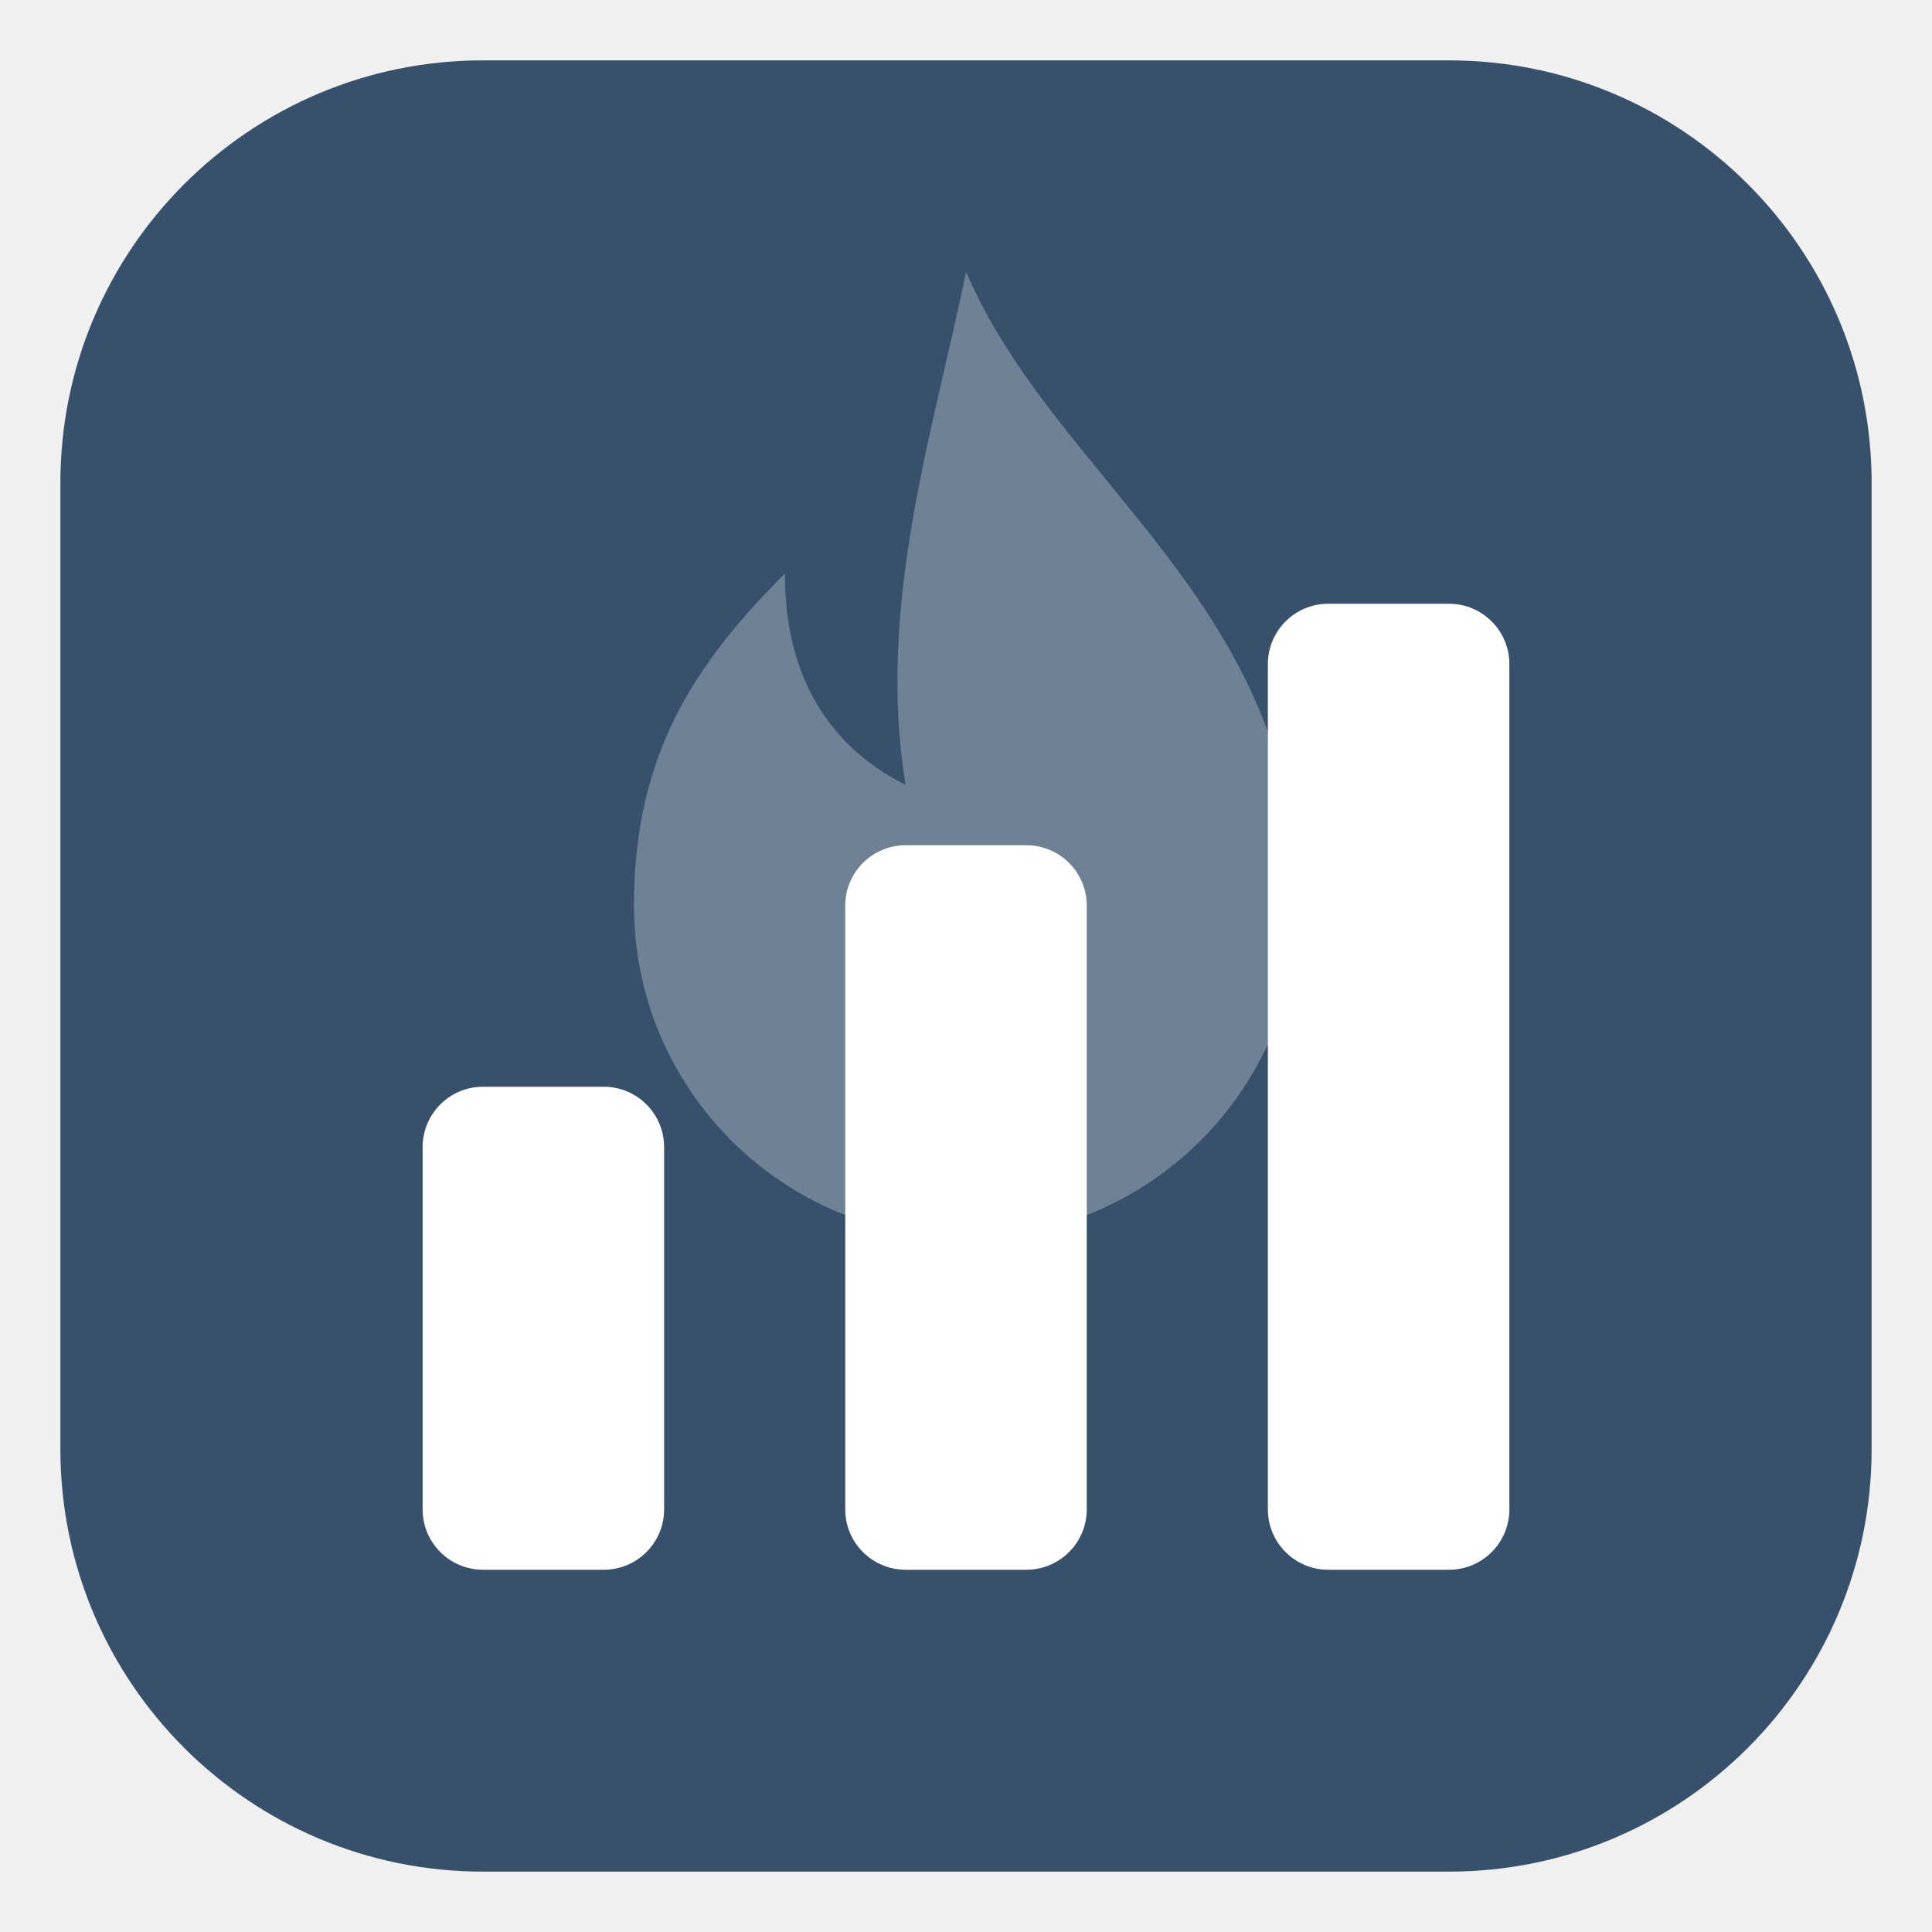
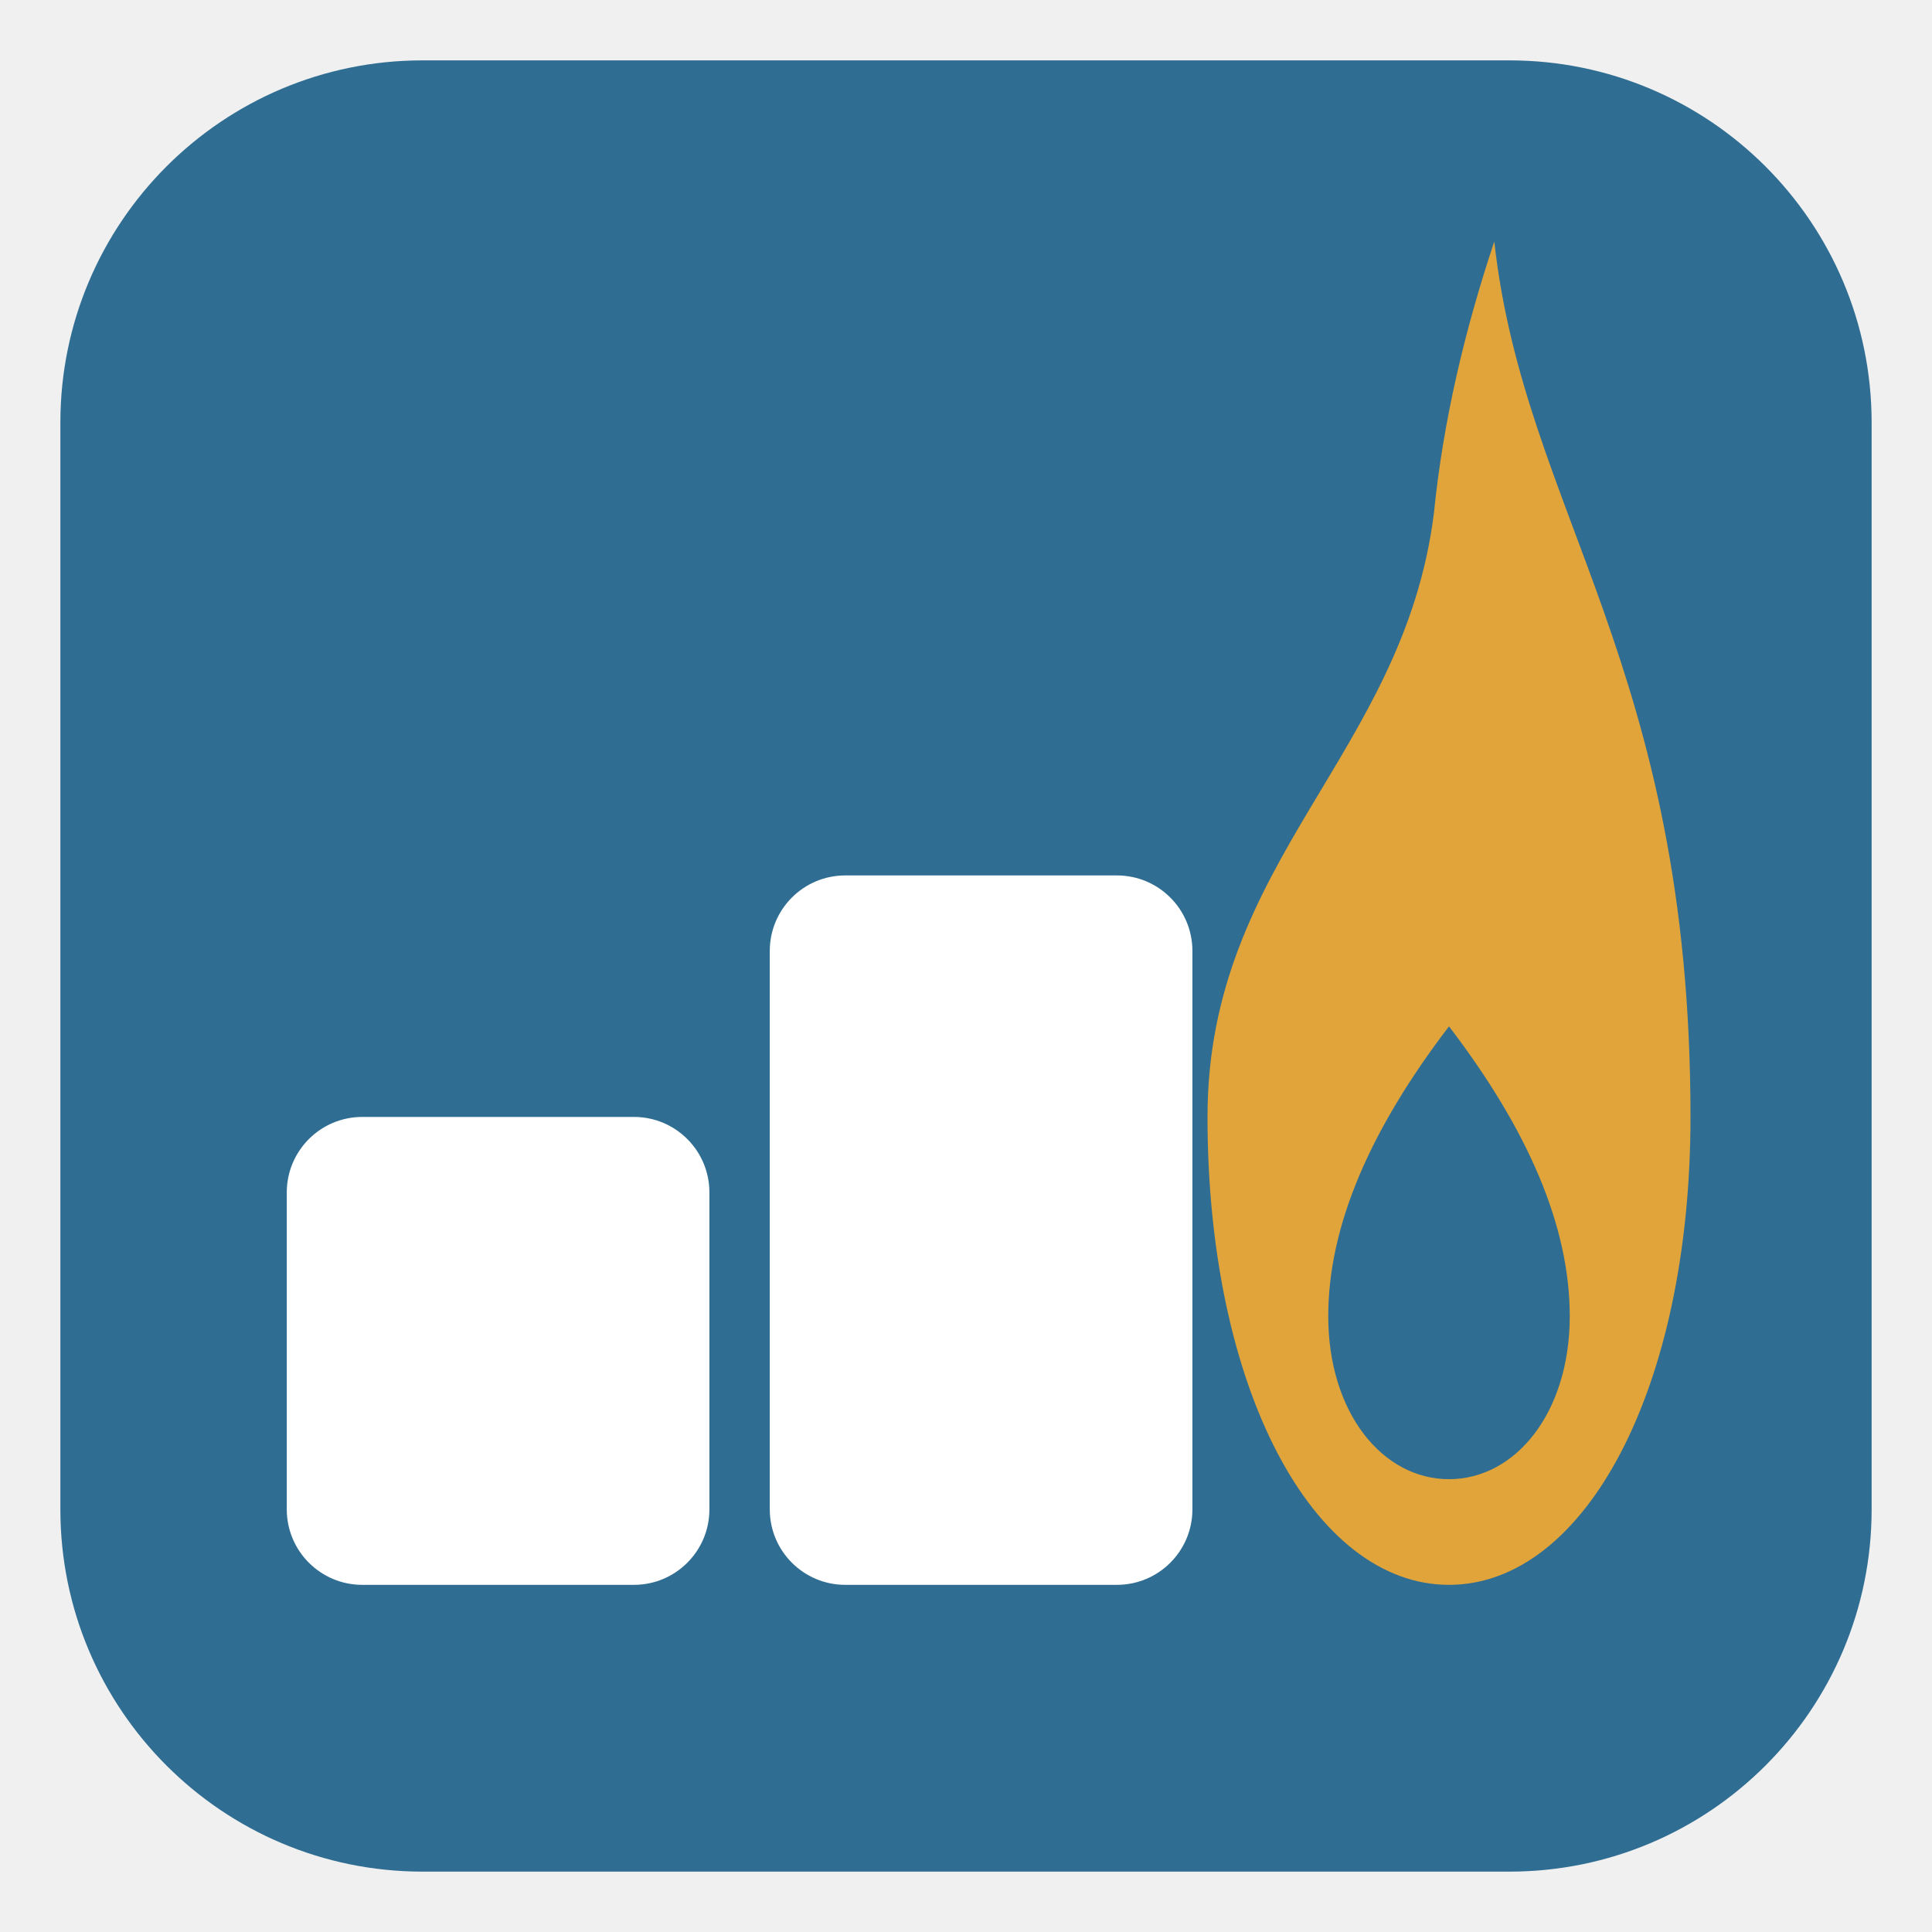
- <svg xmlns="http://www.w3.org/2000/svg" viewBox="0 0 64 64" role="img" aria-label="Einsatzstatistik">
-   <rect x="2" y="2" width="60" height="60" rx="14" fill="#37506B" />
-   <path d="M32 9c3 7 11 11 11 21a11 11 0 0 1-22 0c0-5 2-8 5-11 0 4 2 6 4 7-1-6 1-12 2-17Z" fill="#FFFFFF" opacity=".28" />
-   <rect x="14" y="36" width="8" height="16" rx="2" fill="#FFFFFF" />
-   <rect x="28" y="28" width="8" height="24" rx="2" fill="#FFFFFF" />
-   <rect x="42" y="20" width="8" height="32" rx="2" fill="#FFFFFF" />
+ <svg xmlns="http://www.w3.org/2000/svg" viewBox="0 0 64 64" width="64" height="64" role="img" aria-label="openEinsatzstatistik">
+   <path d="M14 2h36a12 12 0 0 1 12 12v36a12 12 0 0 1-12 12H14A12 12 0 0 1 2 50V14A12 12 0 0 1 14 2Z" fill="#2F6D92" />
+   <path d="M12 37h9a2.5 2.5 0 0 1 2.5 2.5V50a2.5 2.5 0 0 1-2.5 2.5h-9A2.5 2.5 0 0 1 9.5 50V39.5A2.5 2.5 0 0 1 12 37Z" fill="#fff" />
+   <path d="M28 29h9a2.5 2.5 0 0 1 2.5 2.5V50a2.5 2.5 0 0 1-2.5 2.5h-9A2.5 2.5 0 0 1 25.5 50V31.5A2.5 2.5 0 0 1 28 29Z" fill="#fff" />
+   <path fill-rule="evenodd" d="M49.5 8C50.5 17 56 22 56 37c0 9-3.5 15.5-8 15.5S40 46 40 37c0-8.5 6.5-12 7.5-20 .3-3 1-6 2-9ZM48 34c2.6 3.4 4 6.6 4 9.6 0 3.2-1.8 5.4-4 5.4s-4-2.2-4-5.4c0-3 1.4-6.2 4-9.6Z" fill="#E0A43A" />
</svg>
